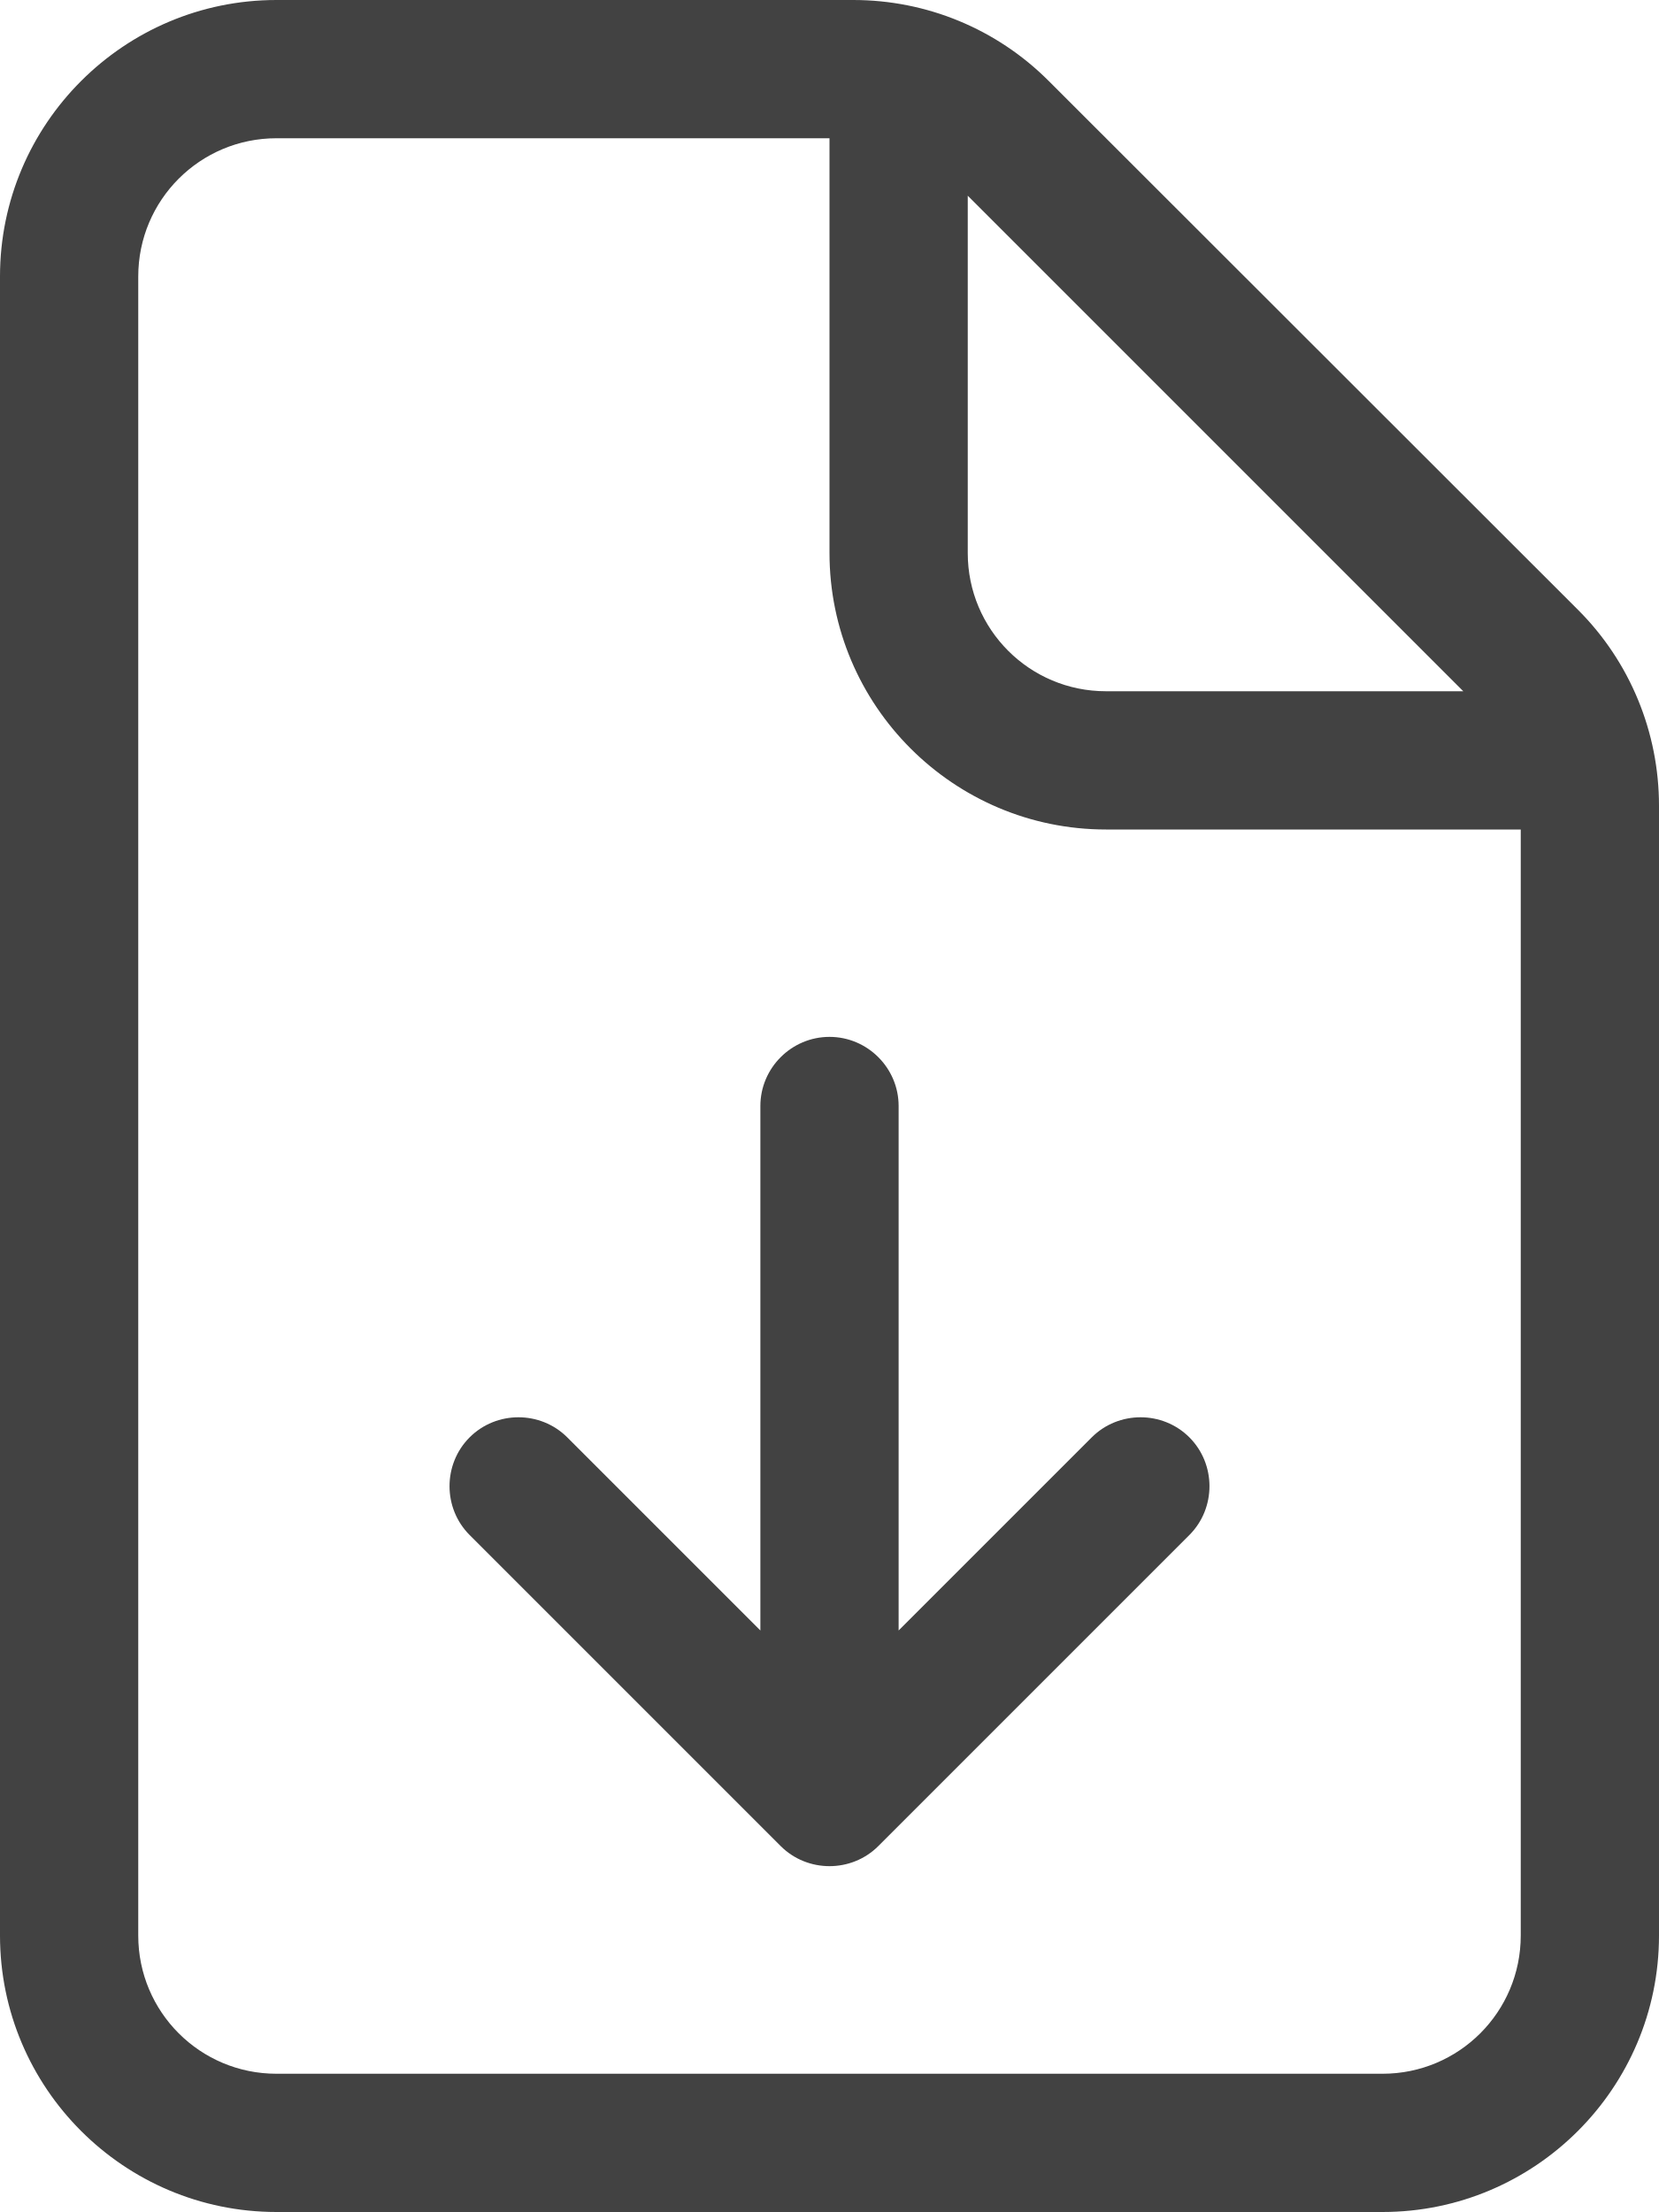
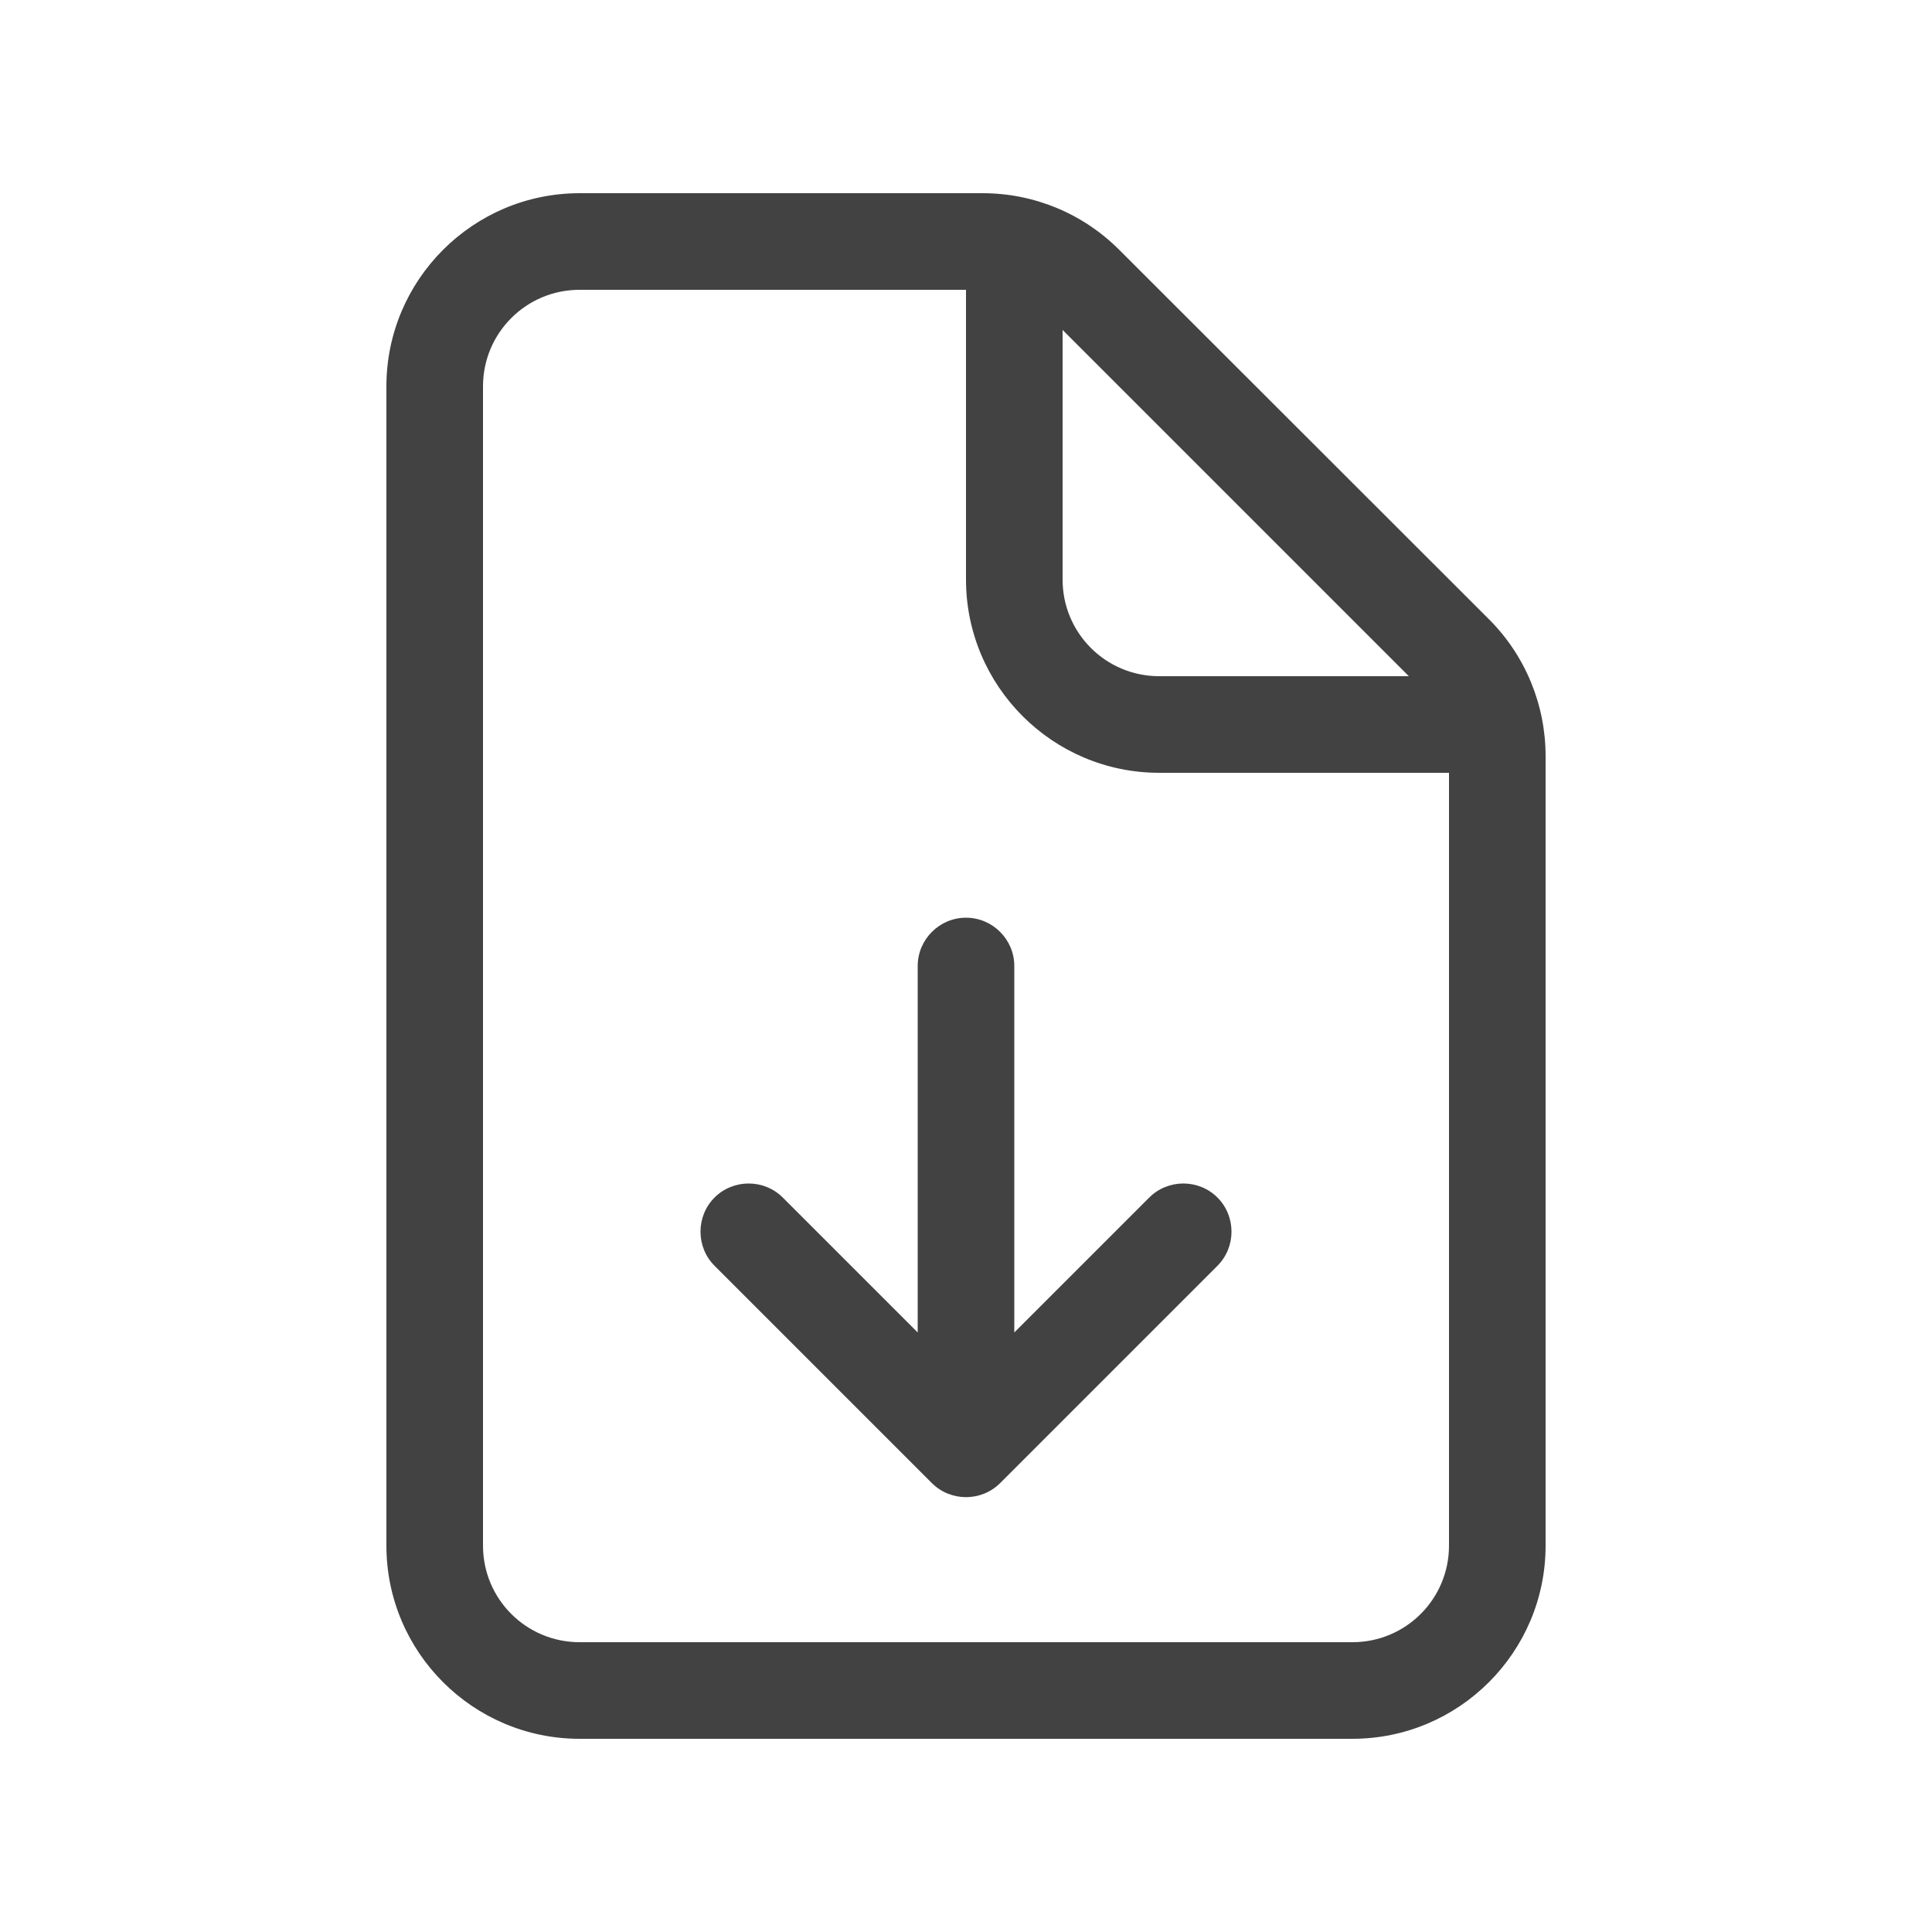
- <svg xmlns="http://www.w3.org/2000/svg" viewBox="0 0 384 512">
-   <path fill="#424242" d="M64 32l128 0 0 96c0 35.3 28.7 64 64 64l96 0 0 256c0 17.7-14.3 32-32 32L64 480c-17.7 0-32-14.3-32-32L32 64c0-17.7 14.3-32 32-32zM224 45.3L338.7 160 256 160c-17.7 0-32-14.3-32-32l0-82.7zM64 0C28.7 0 0 28.7 0 64L0 448c0 35.3 28.7 64 64 64l256 0c35.3 0 64-28.7 64-64l0-261.5c0-17-6.7-33.3-18.7-45.3L242.7 18.7C230.7 6.7 214.5 0 197.5 0L64 0zm44.7 355.3l72 72c6.2 6.2 16.4 6.2 22.6 0l72-72c6.2-6.2 6.2-16.4 0-22.6s-16.4-6.2-22.6 0L208 377.4 208 256c0-8.8-7.2-16-16-16s-16 7.2-16 16l0 121.4-44.7-44.7c-6.2-6.2-16.4-6.2-22.6 0s-6.2 16.4 0 22.6z" />
+ <svg xmlns="http://www.w3.org/2000/svg" viewBox="0 0 640 640">
+   <path fill="#424242" d="M192 96L320 96L320 192C320 227.3 348.7 256 384 256L480 256L480 512C480 529.7 465.7 544 448 544L192 544C174.3 544 160 529.7 160 512L160 128C160 110.3 174.3 96 192 96zM352 109.3L466.7 224L384 224C366.3 224 352 209.7 352 192L352 109.3zM192 64C156.7 64 128 92.7 128 128L128 512C128 547.3 156.7 576 192 576L448 576C483.3 576 512 547.3 512 512L512 250.5C512 233.5 505.3 217.2 493.3 205.2L370.7 82.7C358.7 70.7 342.5 64 325.5 64L192 64zM236.7 419.3L308.7 491.3C314.9 497.5 325.1 497.5 331.3 491.3L403.3 419.3C409.5 413.1 409.5 402.9 403.3 396.7C397.1 390.5 386.9 390.5 380.7 396.7L336 441.4L336 320C336 311.2 328.8 304 320 304C311.2 304 304 311.2 304 320L304 441.4L259.3 396.7C253.1 390.5 242.9 390.5 236.7 396.7C230.5 402.9 230.5 413.1 236.7 419.3z" />
</svg>
